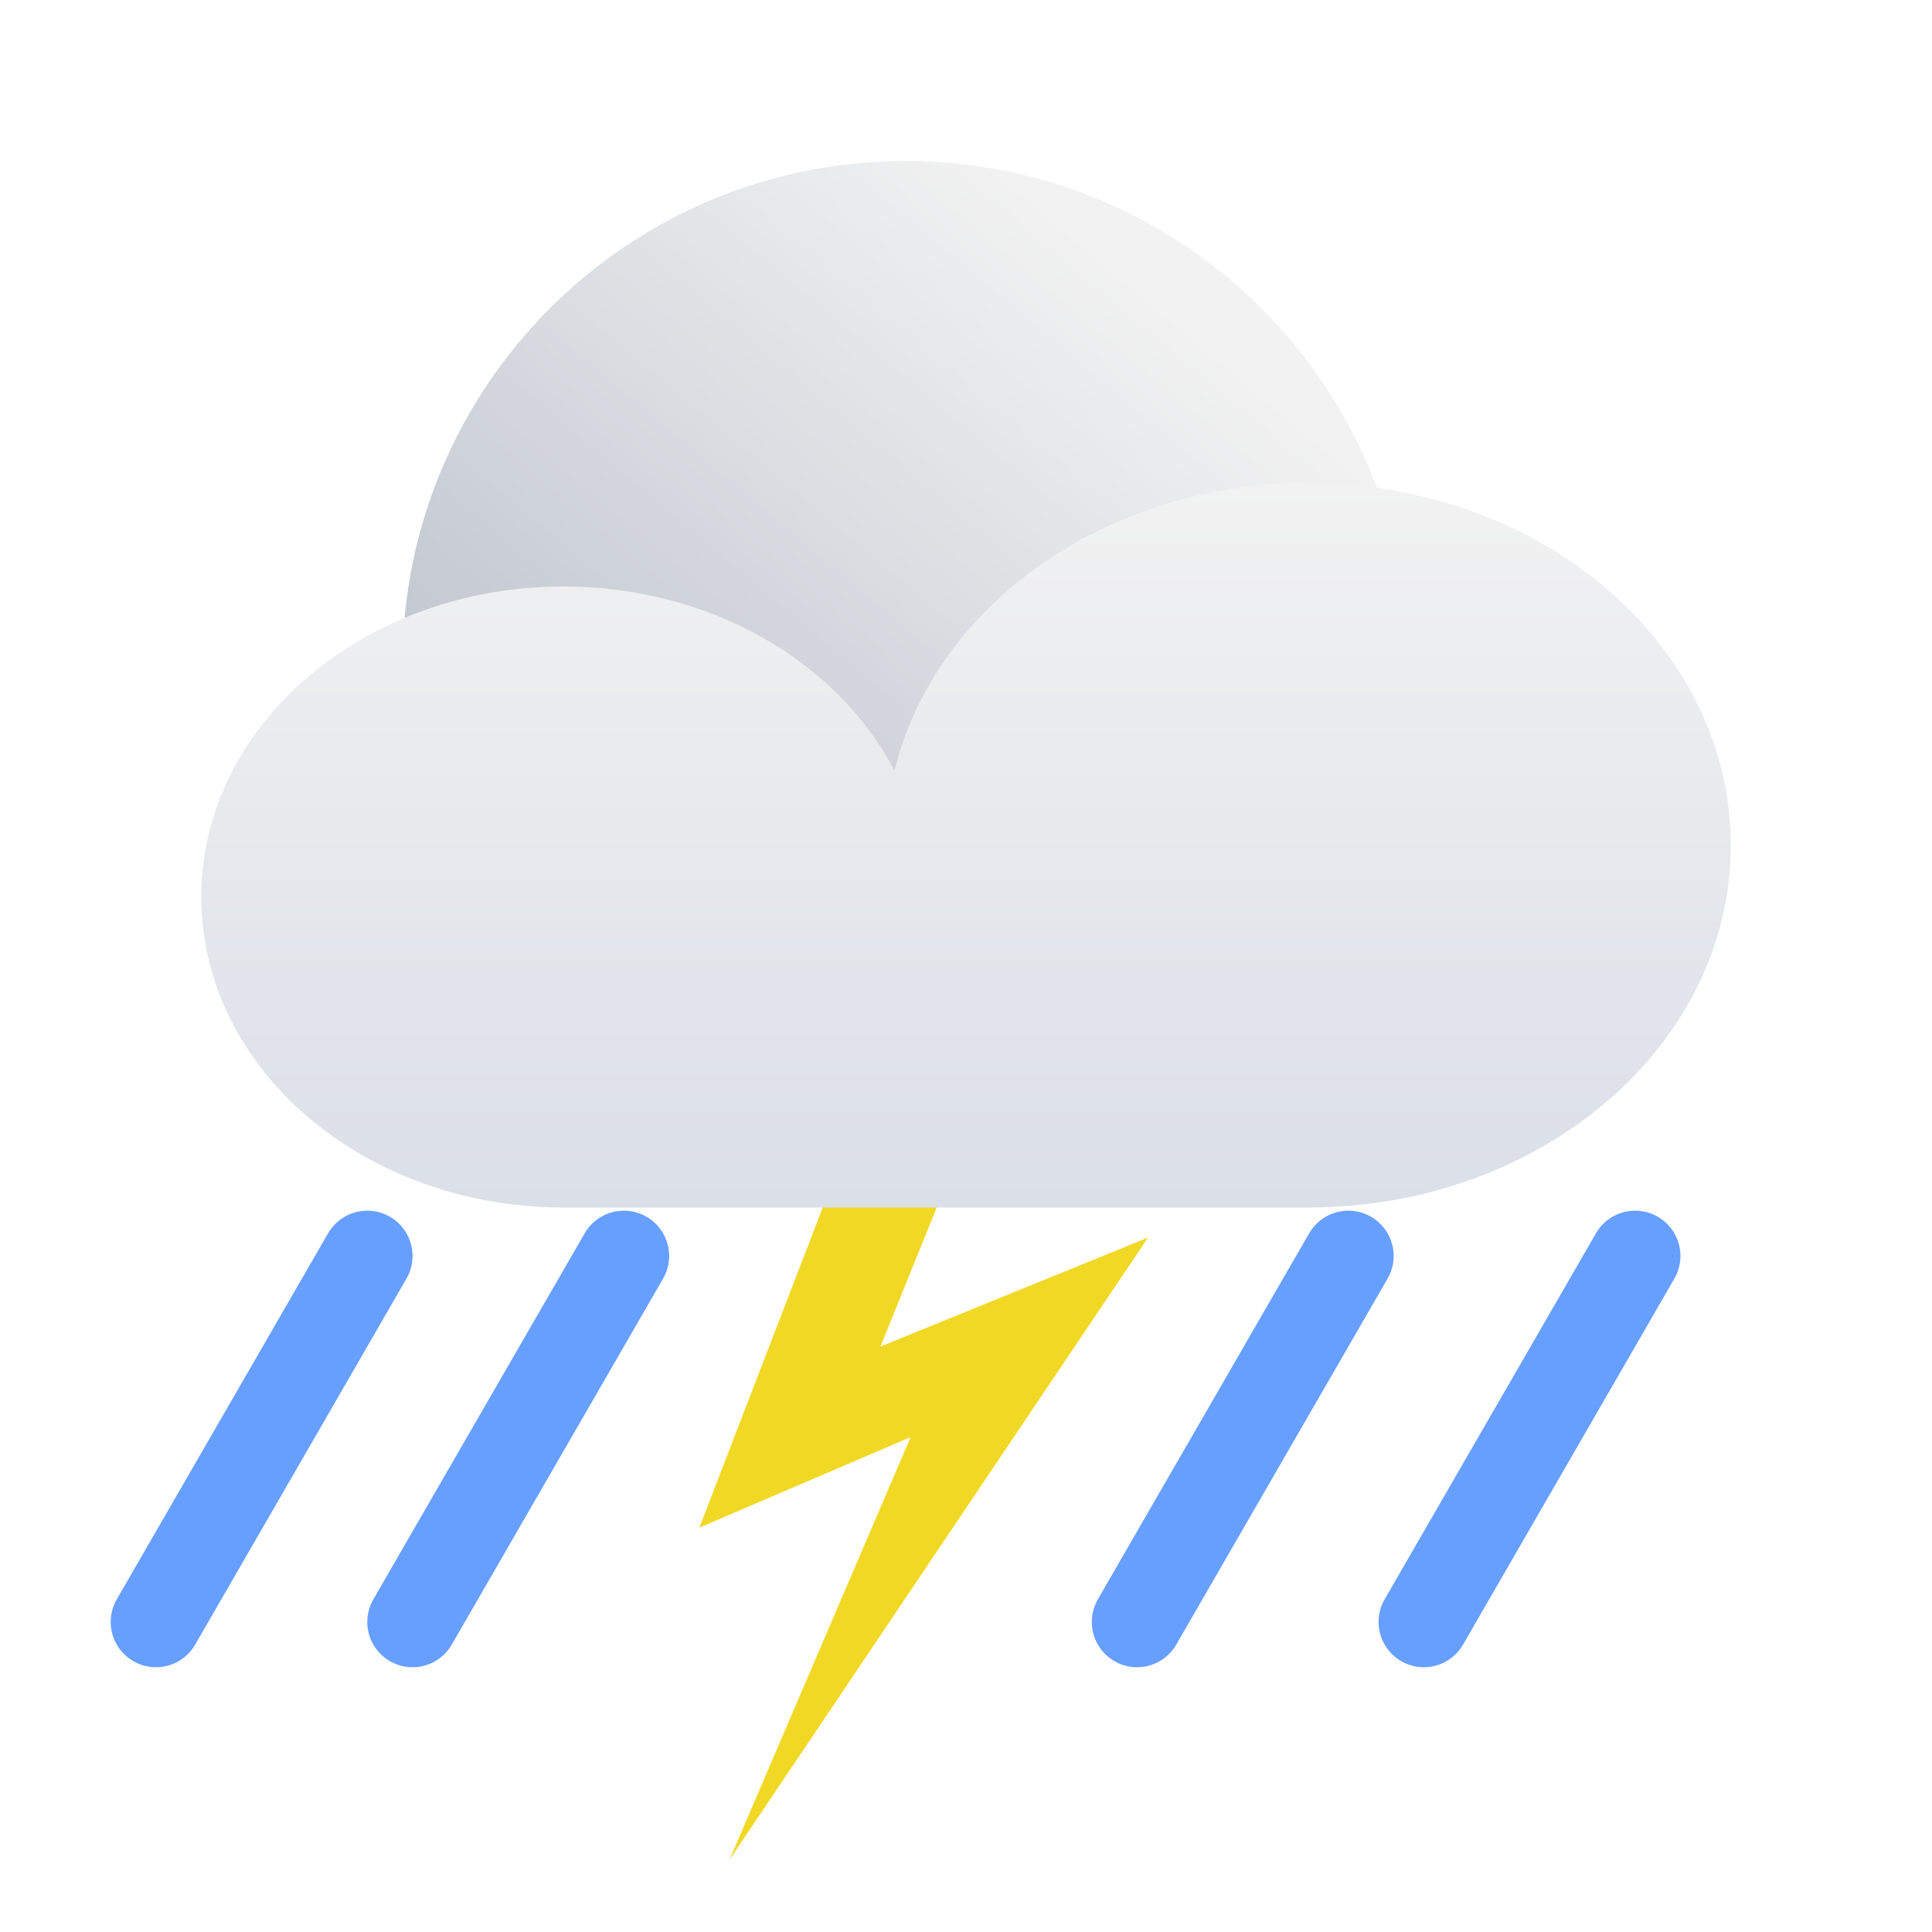
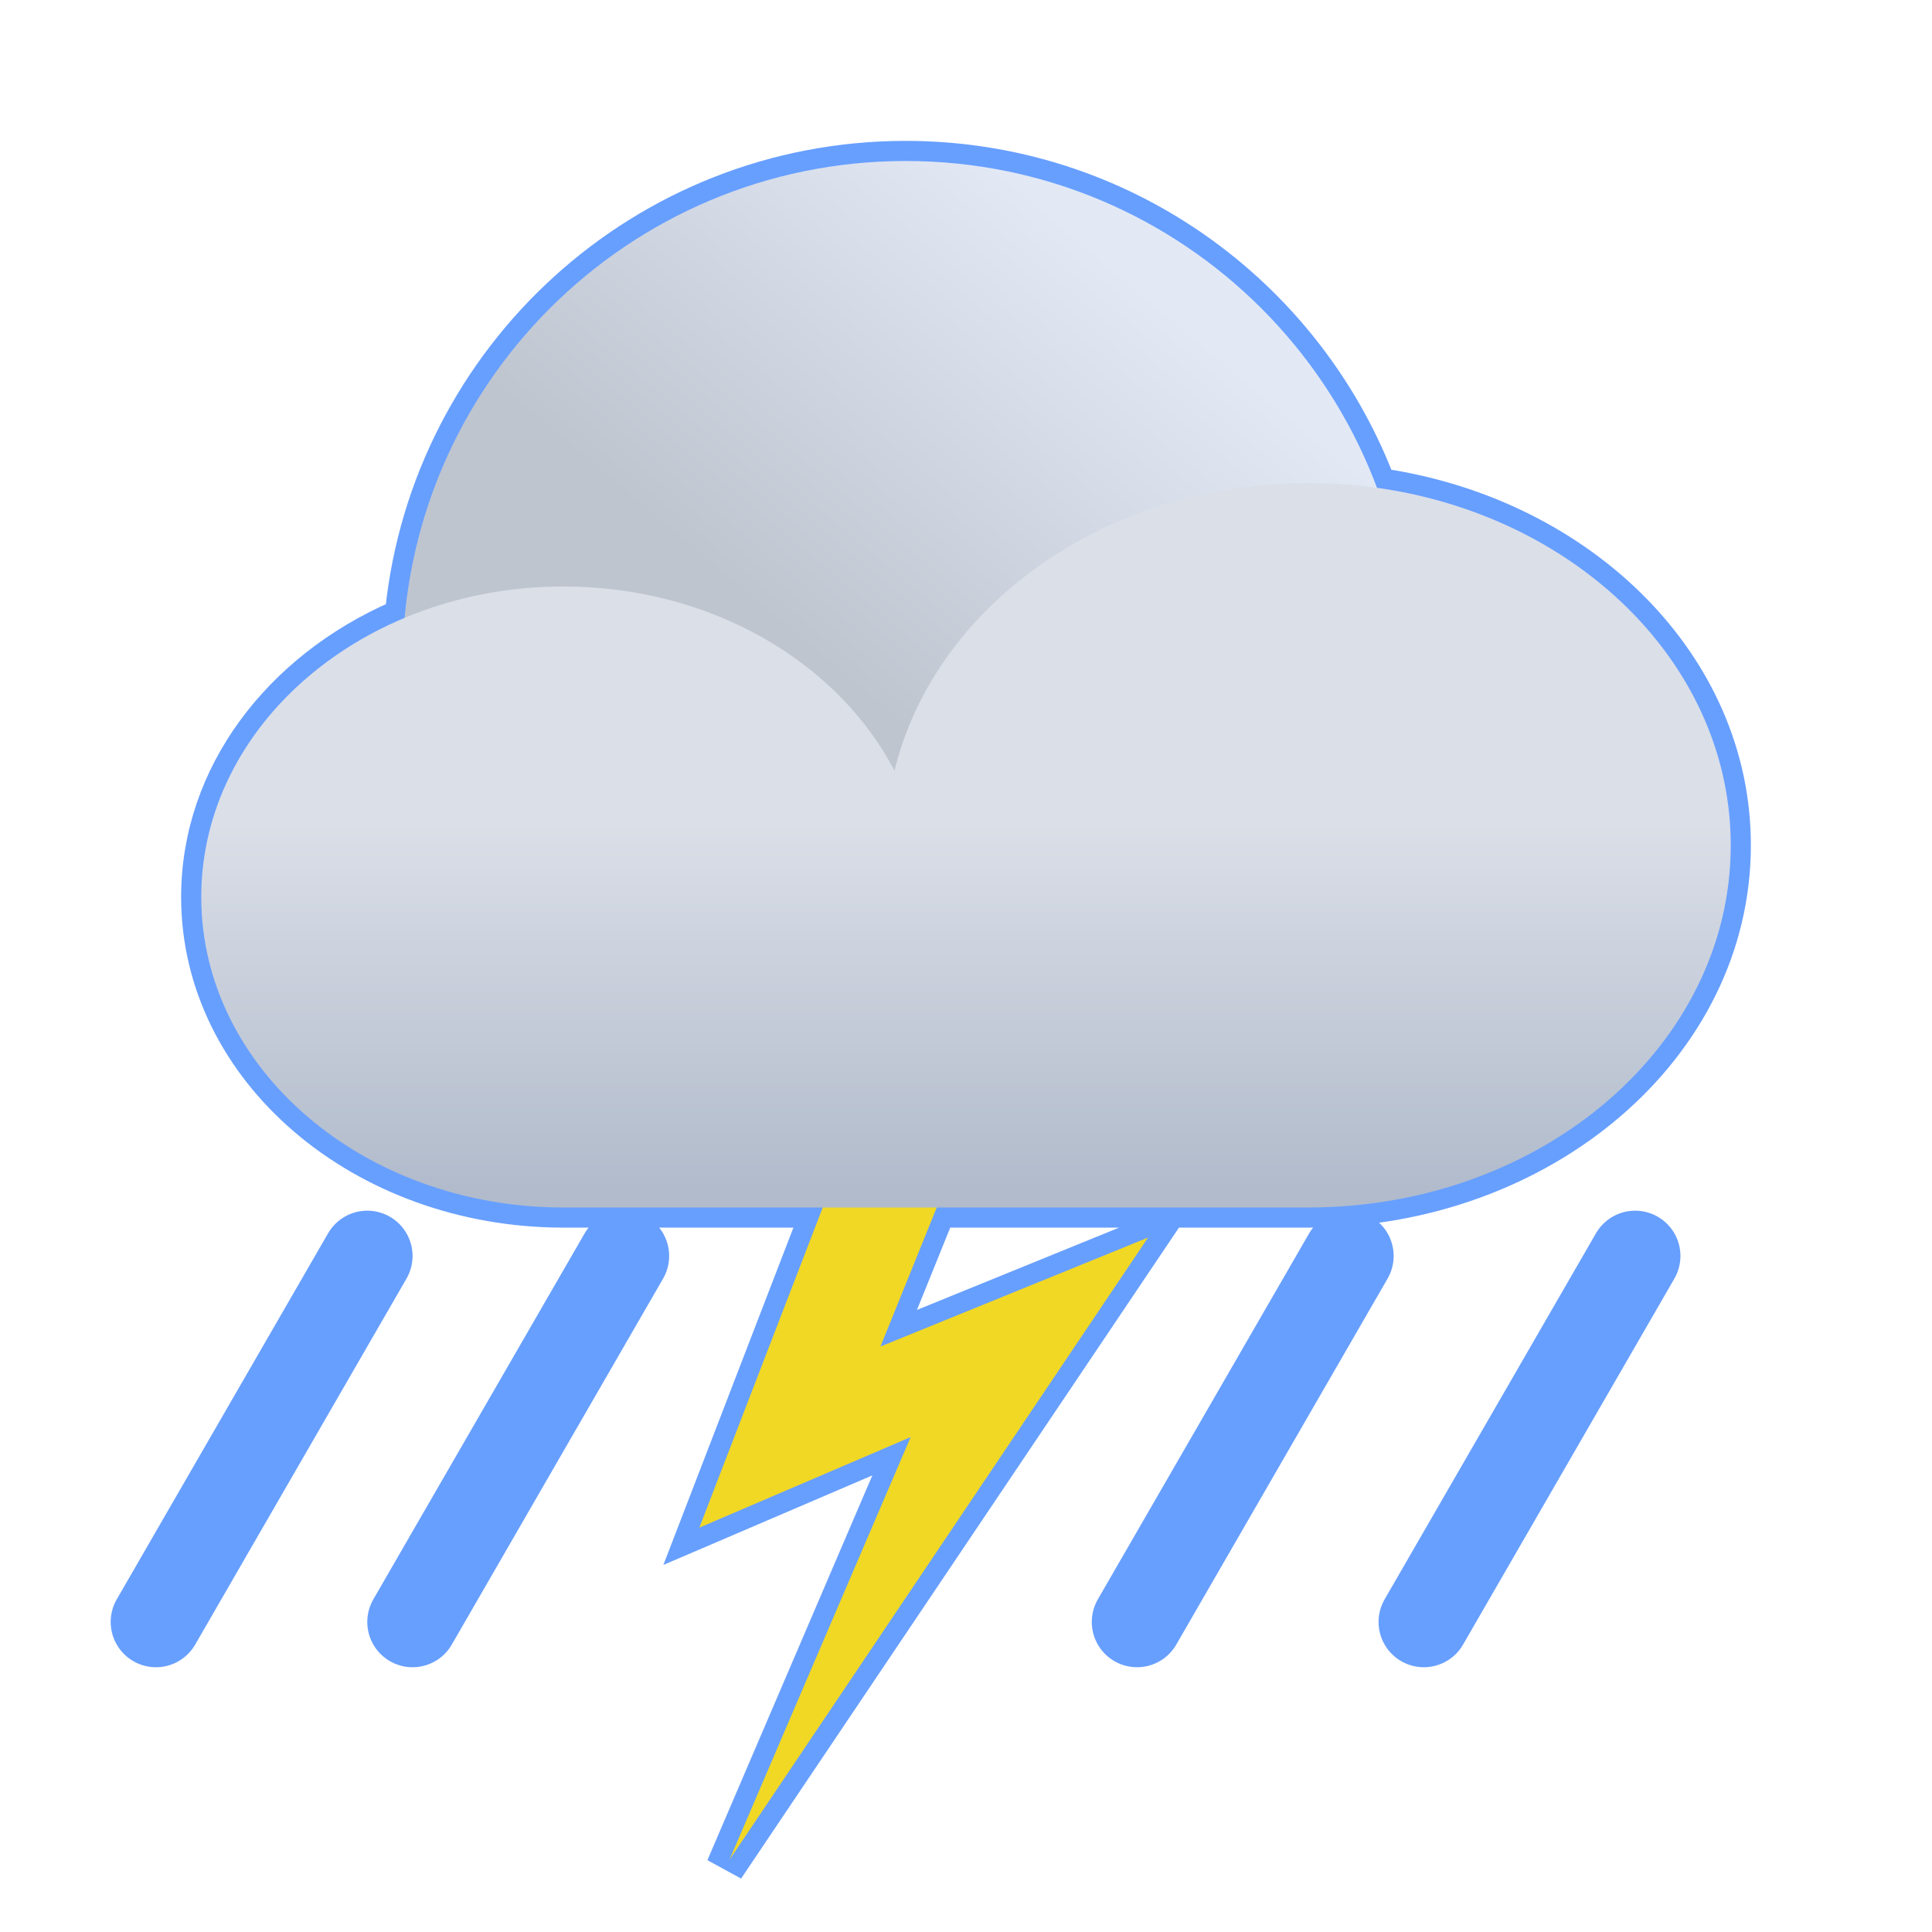
<svg xmlns="http://www.w3.org/2000/svg" width="48" height="48" viewBox="0 0 48 48" fill="none">
+   <path d="M22.5 3.75C27.917 3.75 32.541 7.13 34.388 11.895C39.396 12.658 43.25 16.418 43.25 21C43.25 26.143 38.399 30.25 32.5 30.25H29.158L28.729 30.887L18.332 46.344L17.895 46.105L22.149 36.18L17.473 38.184L16.928 38.417L17.141 37.864L20.076 30.25H14C8.929 30.25 4.75 26.719 4.75 22.286C4.75 19.166 6.828 16.486 9.82 15.18C10.481 8.759 15.904 3.75 22.5 3.75ZM22.328 32.999L28.427 30.516L29.08 30.25H23.44L22.328 32.999Z" fill="#679FFF" stroke="#679FFF" stroke-width="0.5" />
  <path d="M9.125 31.204L3.875 40.297" stroke="#679FFF" stroke-width="2.25" stroke-linecap="round" />
  <path d="M40.625 31.204L35.375 40.297" stroke="#679FFF" stroke-width="2.25" stroke-linecap="round" />
  <path d="M15.5 31.204L10.25 40.297" stroke="#679FFF" stroke-width="2.25" stroke-linecap="round" />
  <path d="M33.5 31.204L28.25 40.297" stroke="#679FFF" stroke-width="2.25" stroke-linecap="round" />
  <path d="M24.494 26.982L21.875 33.454L28.523 30.747L18.125 46.204L22.625 35.704L17.375 37.954L21.604 26.982H24.494Z" fill="#F1D825" />
-   <circle cx="22.5" cy="16.5" r="12.5" fill="url(#paint0_linear_1_155)" />
-   <path fill-rule="evenodd" clip-rule="evenodd" d="M32.5 12C38.299 12 43 16.029 43 21C43 25.971 38.299 30 32.5 30C22.338 30 23.652 30 14 30C9.029 30 5 26.546 5 22.286C5 18.025 9.029 14.571 14 14.571C17.667 14.571 20.82 16.452 22.223 19.149C23.218 15.067 27.441 12 32.5 12Z" fill="url(#paint1_linear_1_155)" />
+   <circle cx="22.5" cy="16.5" r="12.5" fill="url(#paint0_linear_38_450)" />
+   <path fill-rule="evenodd" clip-rule="evenodd" d="M32.5 12C38.299 12 43 16.029 43 21C43 25.971 38.299 30 32.5 30C22.338 30 23.652 30 14 30C9.029 30 5 26.546 5 22.286C5 18.025 9.029 14.571 14 14.571C17.667 14.571 20.82 16.452 22.223 19.149C23.218 15.067 27.441 12 32.5 12Z" fill="url(#paint1_linear_38_450)" />
  <defs>
-     <linearGradient id="paint0_linear_1_155" x1="30" y1="8.5" x2="17" y2="24" gradientUnits="userSpaceOnUse">
-       <stop stop-color="#F2F2F2" />
-       <stop offset="0.976" stop-color="#BFC5CF" />
+     <linearGradient id="paint0_linear_38_450" x1="30" y1="8.5" x2="17" y2="24" gradientUnits="userSpaceOnUse">
+       <stop stop-color="#E2E9F5" />
+       <stop offset="0.606" stop-color="#BFC5CF" />
    </linearGradient>
-     <linearGradient id="paint1_linear_1_155" x1="24" y1="12" x2="24" y2="30" gradientUnits="userSpaceOnUse">
-       <stop stop-color="#F2F2F2" />
-       <stop offset="1" stop-color="#DBDFE8" />
+     <linearGradient id="paint1_linear_38_450" x1="24" y1="12" x2="24" y2="30" gradientUnits="userSpaceOnUse">
+       <stop offset="0.466" stop-color="#DBDFE8" />
+       <stop offset="0.976" stop-color="#B1BBCB" />
    </linearGradient>
  </defs>
</svg>
